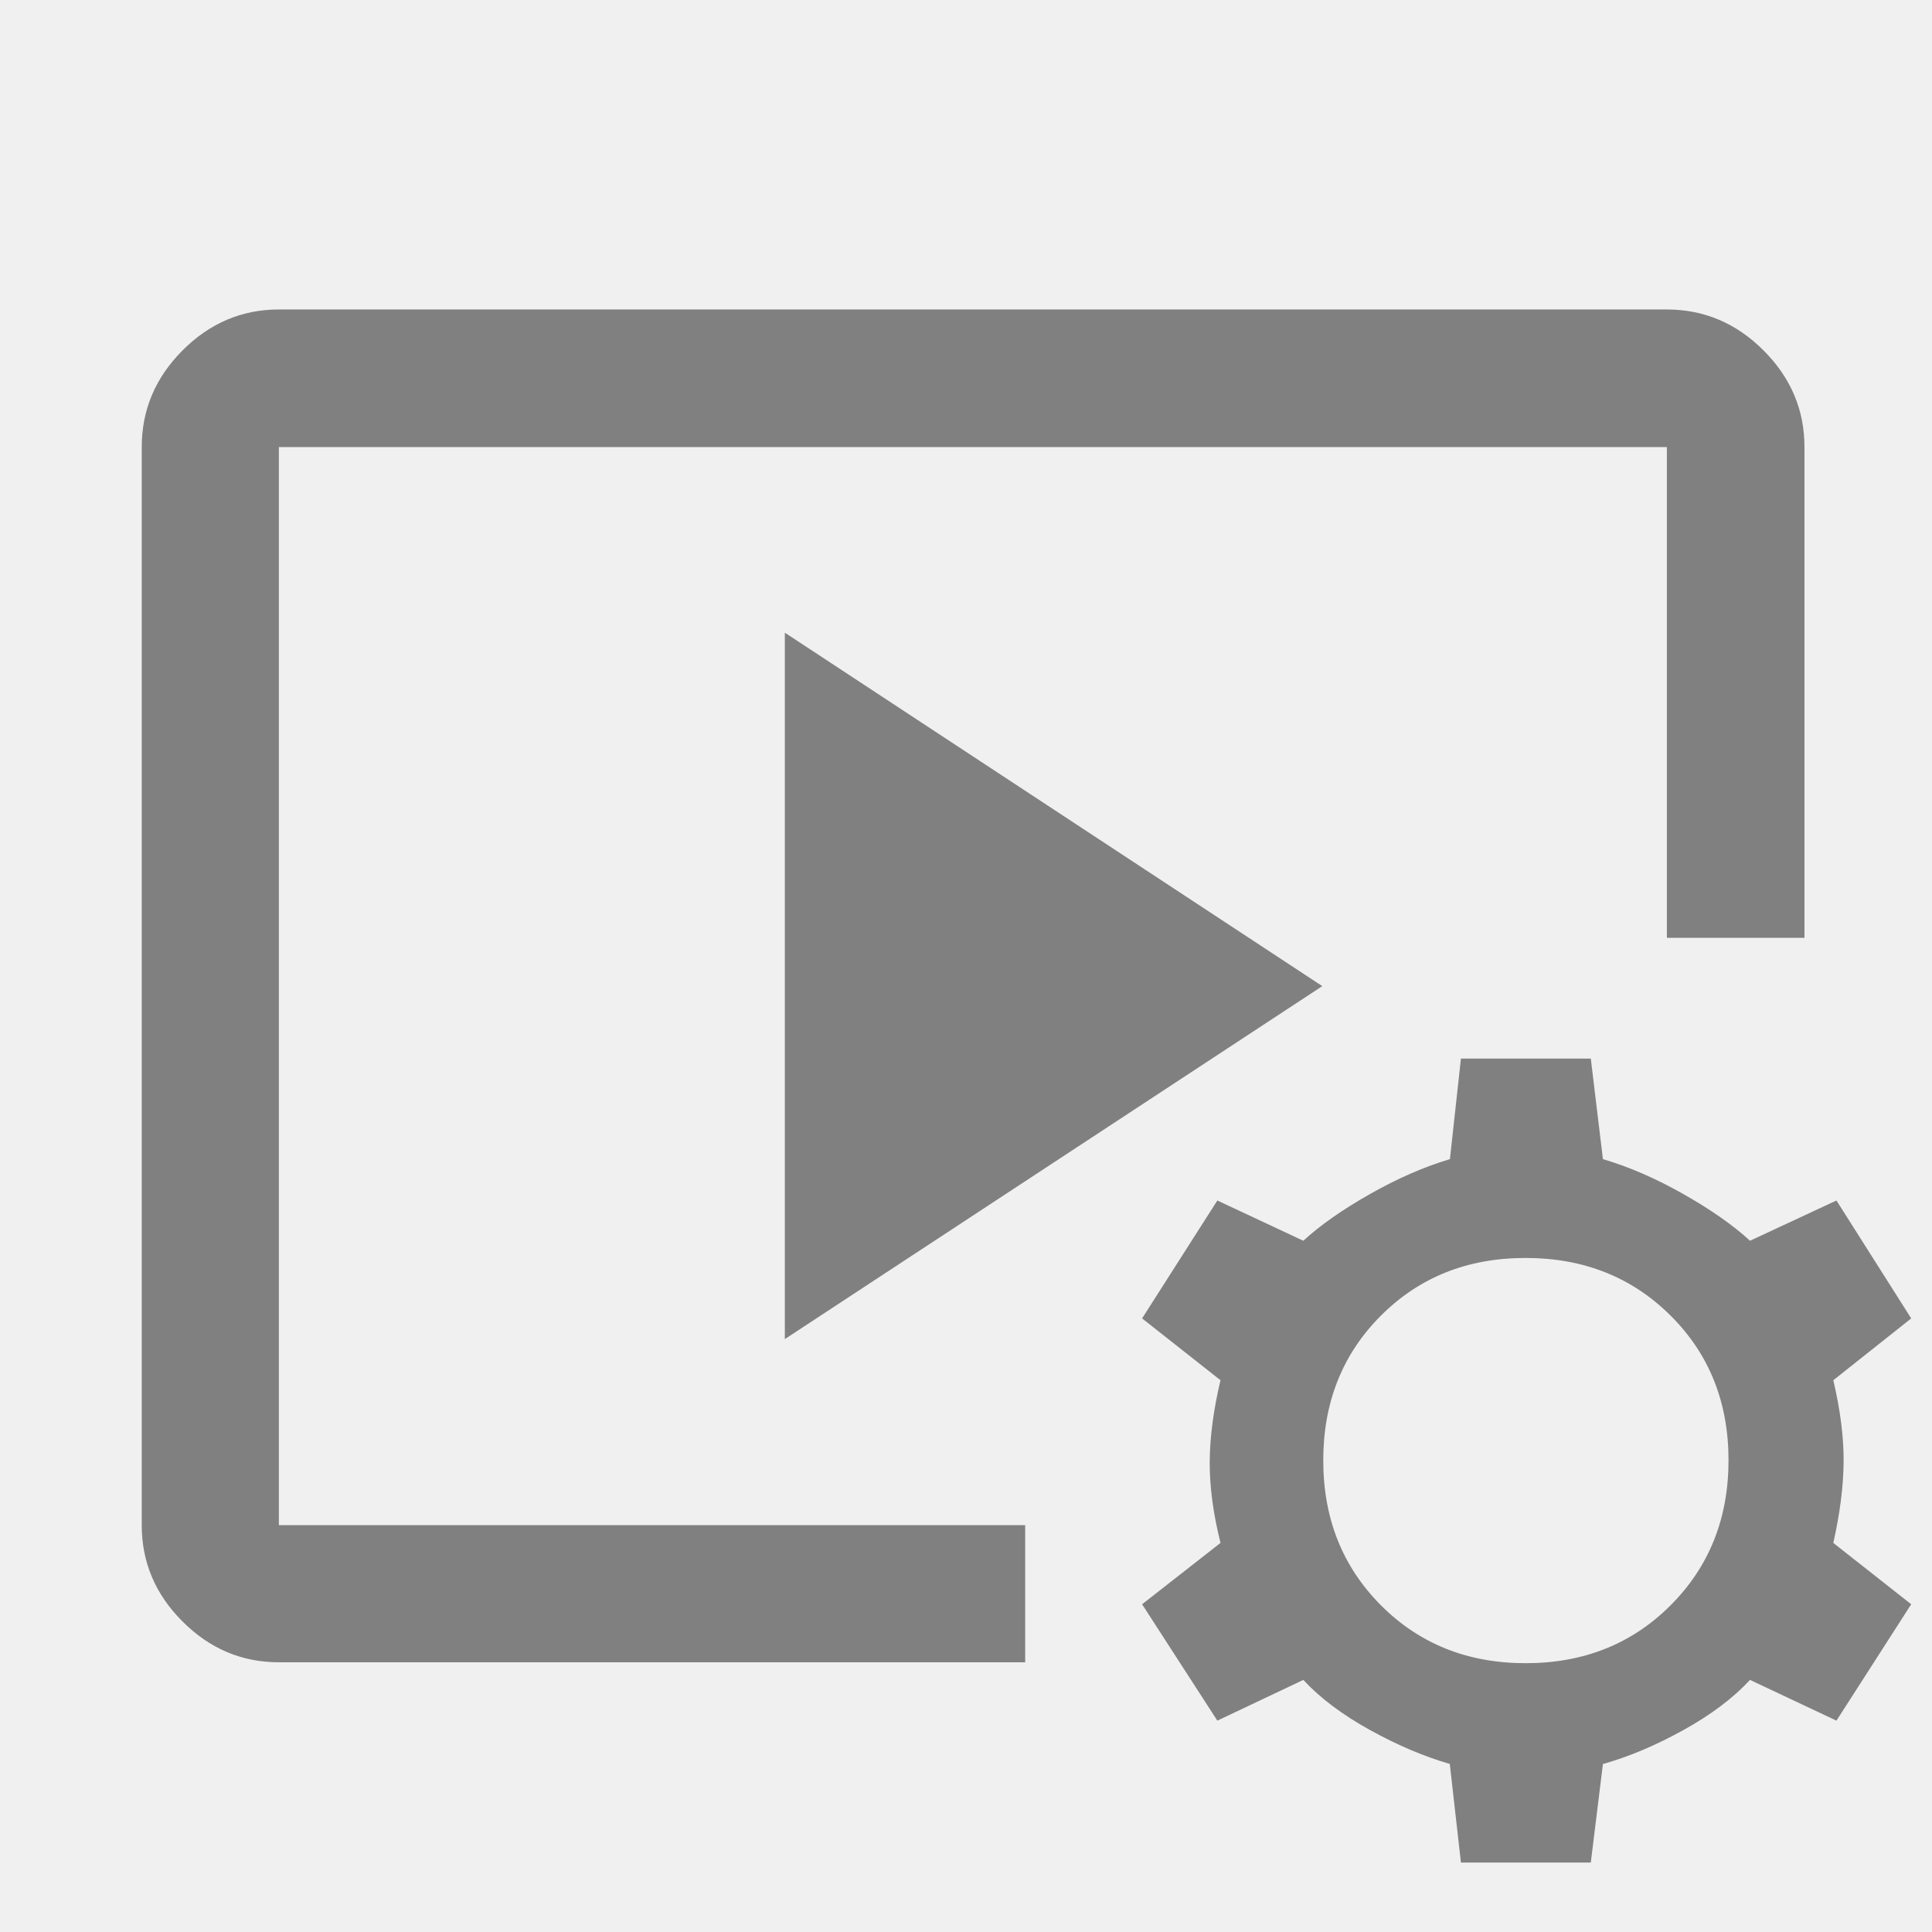
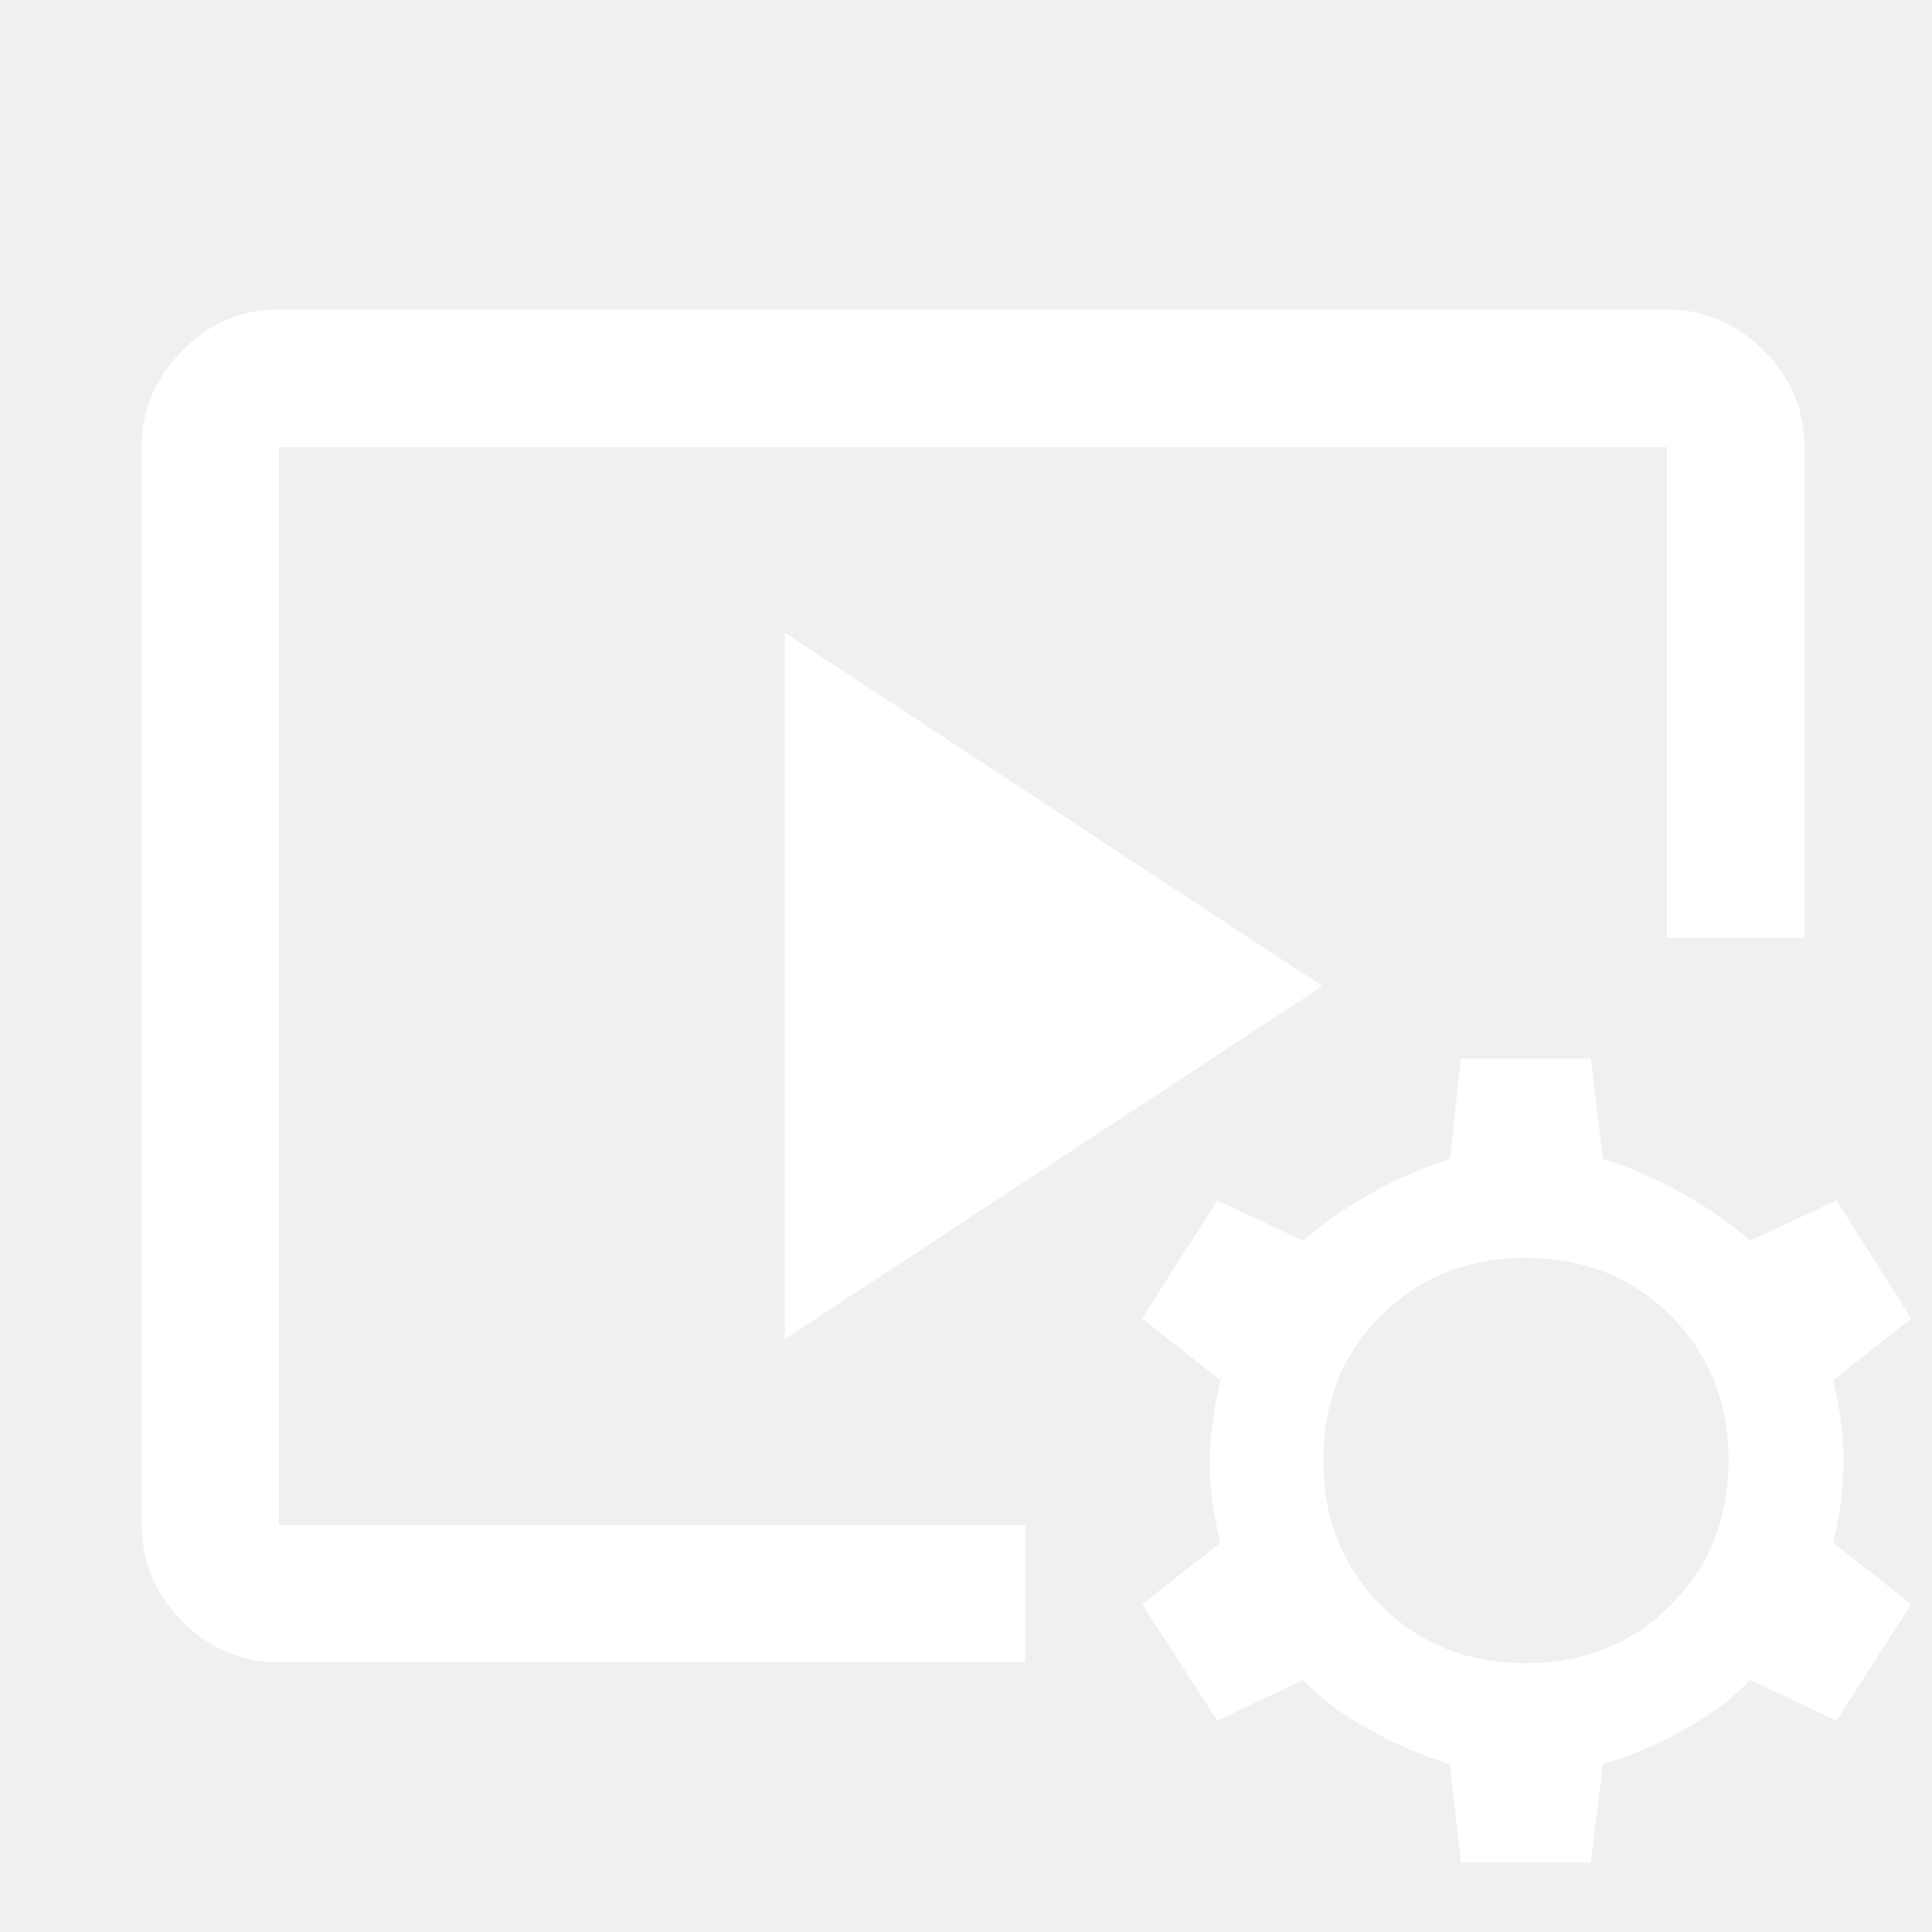
- <svg xmlns="http://www.w3.org/2000/svg" height="48px" viewBox="0 -960 960 960" width="48px" fill="#808080">
-   <path d="M509.41-134.02H138.57q-27.6 0-47.87-20.27-20.27-20.26-20.27-47.86v-535.7q0-27.7 20.27-48.03 20.27-20.34 47.87-20.34h689.69q27.7 0 48.03 20.34 20.34 20.33 20.34 48.03V-494h-68.37v-243.85H138.57v535.7h370.84v68.13ZM389.98-294.61v-351.02L657.04-470 389.98-294.61ZM725.93-34.5l-5.54-49.01q-19.1-5.5-39.68-16.87-20.58-11.36-33.1-24.88l-42.72 20.24-37.39-57.83 38.96-30.48q-5.48-21.98-5.36-40.39.12-18.41 5.36-40.45l-38.96-30.72 37.39-58.59 42.72 20q12.52-11.52 33.04-23.16t39.81-17.4l5.47-49.96h64.53l6.02 49.96q19.52 5.76 40.04 17.4 20.52 11.64 33.05 23.16l42.95-20 37.15 58.59-38.71 30.72q5.24 22.21 5.12 40.42-.12 18.21-5.12 40.42l38.71 30.48-37.15 57.83-42.95-20.24q-12.53 13.52-33.05 24.9-20.52 11.38-40.04 16.9l-6.02 48.96h-64.53Zm32.19-99.07q43.25 0 72.01-28.79 28.76-28.79 28.76-72.04 0-43.25-28.79-71.89t-72.04-28.64q-43.26 0-71.9 28.67-28.64 28.67-28.64 71.92t28.67 72.01q28.67 28.76 71.93 28.76Z" />
+ <svg xmlns="http://www.w3.org/2000/svg" height="48px" viewBox="0 -960 960 960" width="48px" fill="#ffffff" version="1.1" id="svg1">
+   <defs id="defs1" />
+   <path d="M509.41-134.02H138.57q-27.6 0-47.87-20.27-20.27-20.26-20.27-47.86v-535.7q0-27.7 20.27-48.03 20.27-20.34 47.87-20.34h689.69q27.7 0 48.03 20.34 20.34 20.33 20.34 48.03V-494h-68.37v-243.85H138.57v535.7h370.84v68.13ZM389.98-294.61v-351.02L657.04-470 389.98-294.61ZM725.93-34.5l-5.54-49.01q-19.1-5.5-39.68-16.87-20.58-11.36-33.1-24.88l-42.72 20.24-37.39-57.83 38.96-30.48q-5.48-21.98-5.36-40.39.12-18.41 5.36-40.45l-38.96-30.72 37.39-58.59 42.72 20q12.52-11.52 33.04-23.16t39.81-17.4l5.47-49.96h64.53l6.02 49.96q19.52 5.76 40.04 17.4 20.52 11.64 33.05 23.16l42.95-20 37.15 58.59-38.71 30.72q5.24 22.21 5.12 40.42-.12 18.21-5.12 40.42l38.71 30.48-37.15 57.83-42.95-20.24q-12.53 13.52-33.05 24.9-20.52 11.38-40.04 16.9l-6.02 48.96h-64.53Zm32.19-99.07q43.25 0 72.01-28.79 28.76-28.79 28.76-72.04 0-43.25-28.79-71.89t-72.04-28.64q-43.26 0-71.9 28.67-28.64 28.67-28.64 71.92t28.67 72.01q28.67 28.76 71.93 28.76Z" id="path1" />
</svg>
